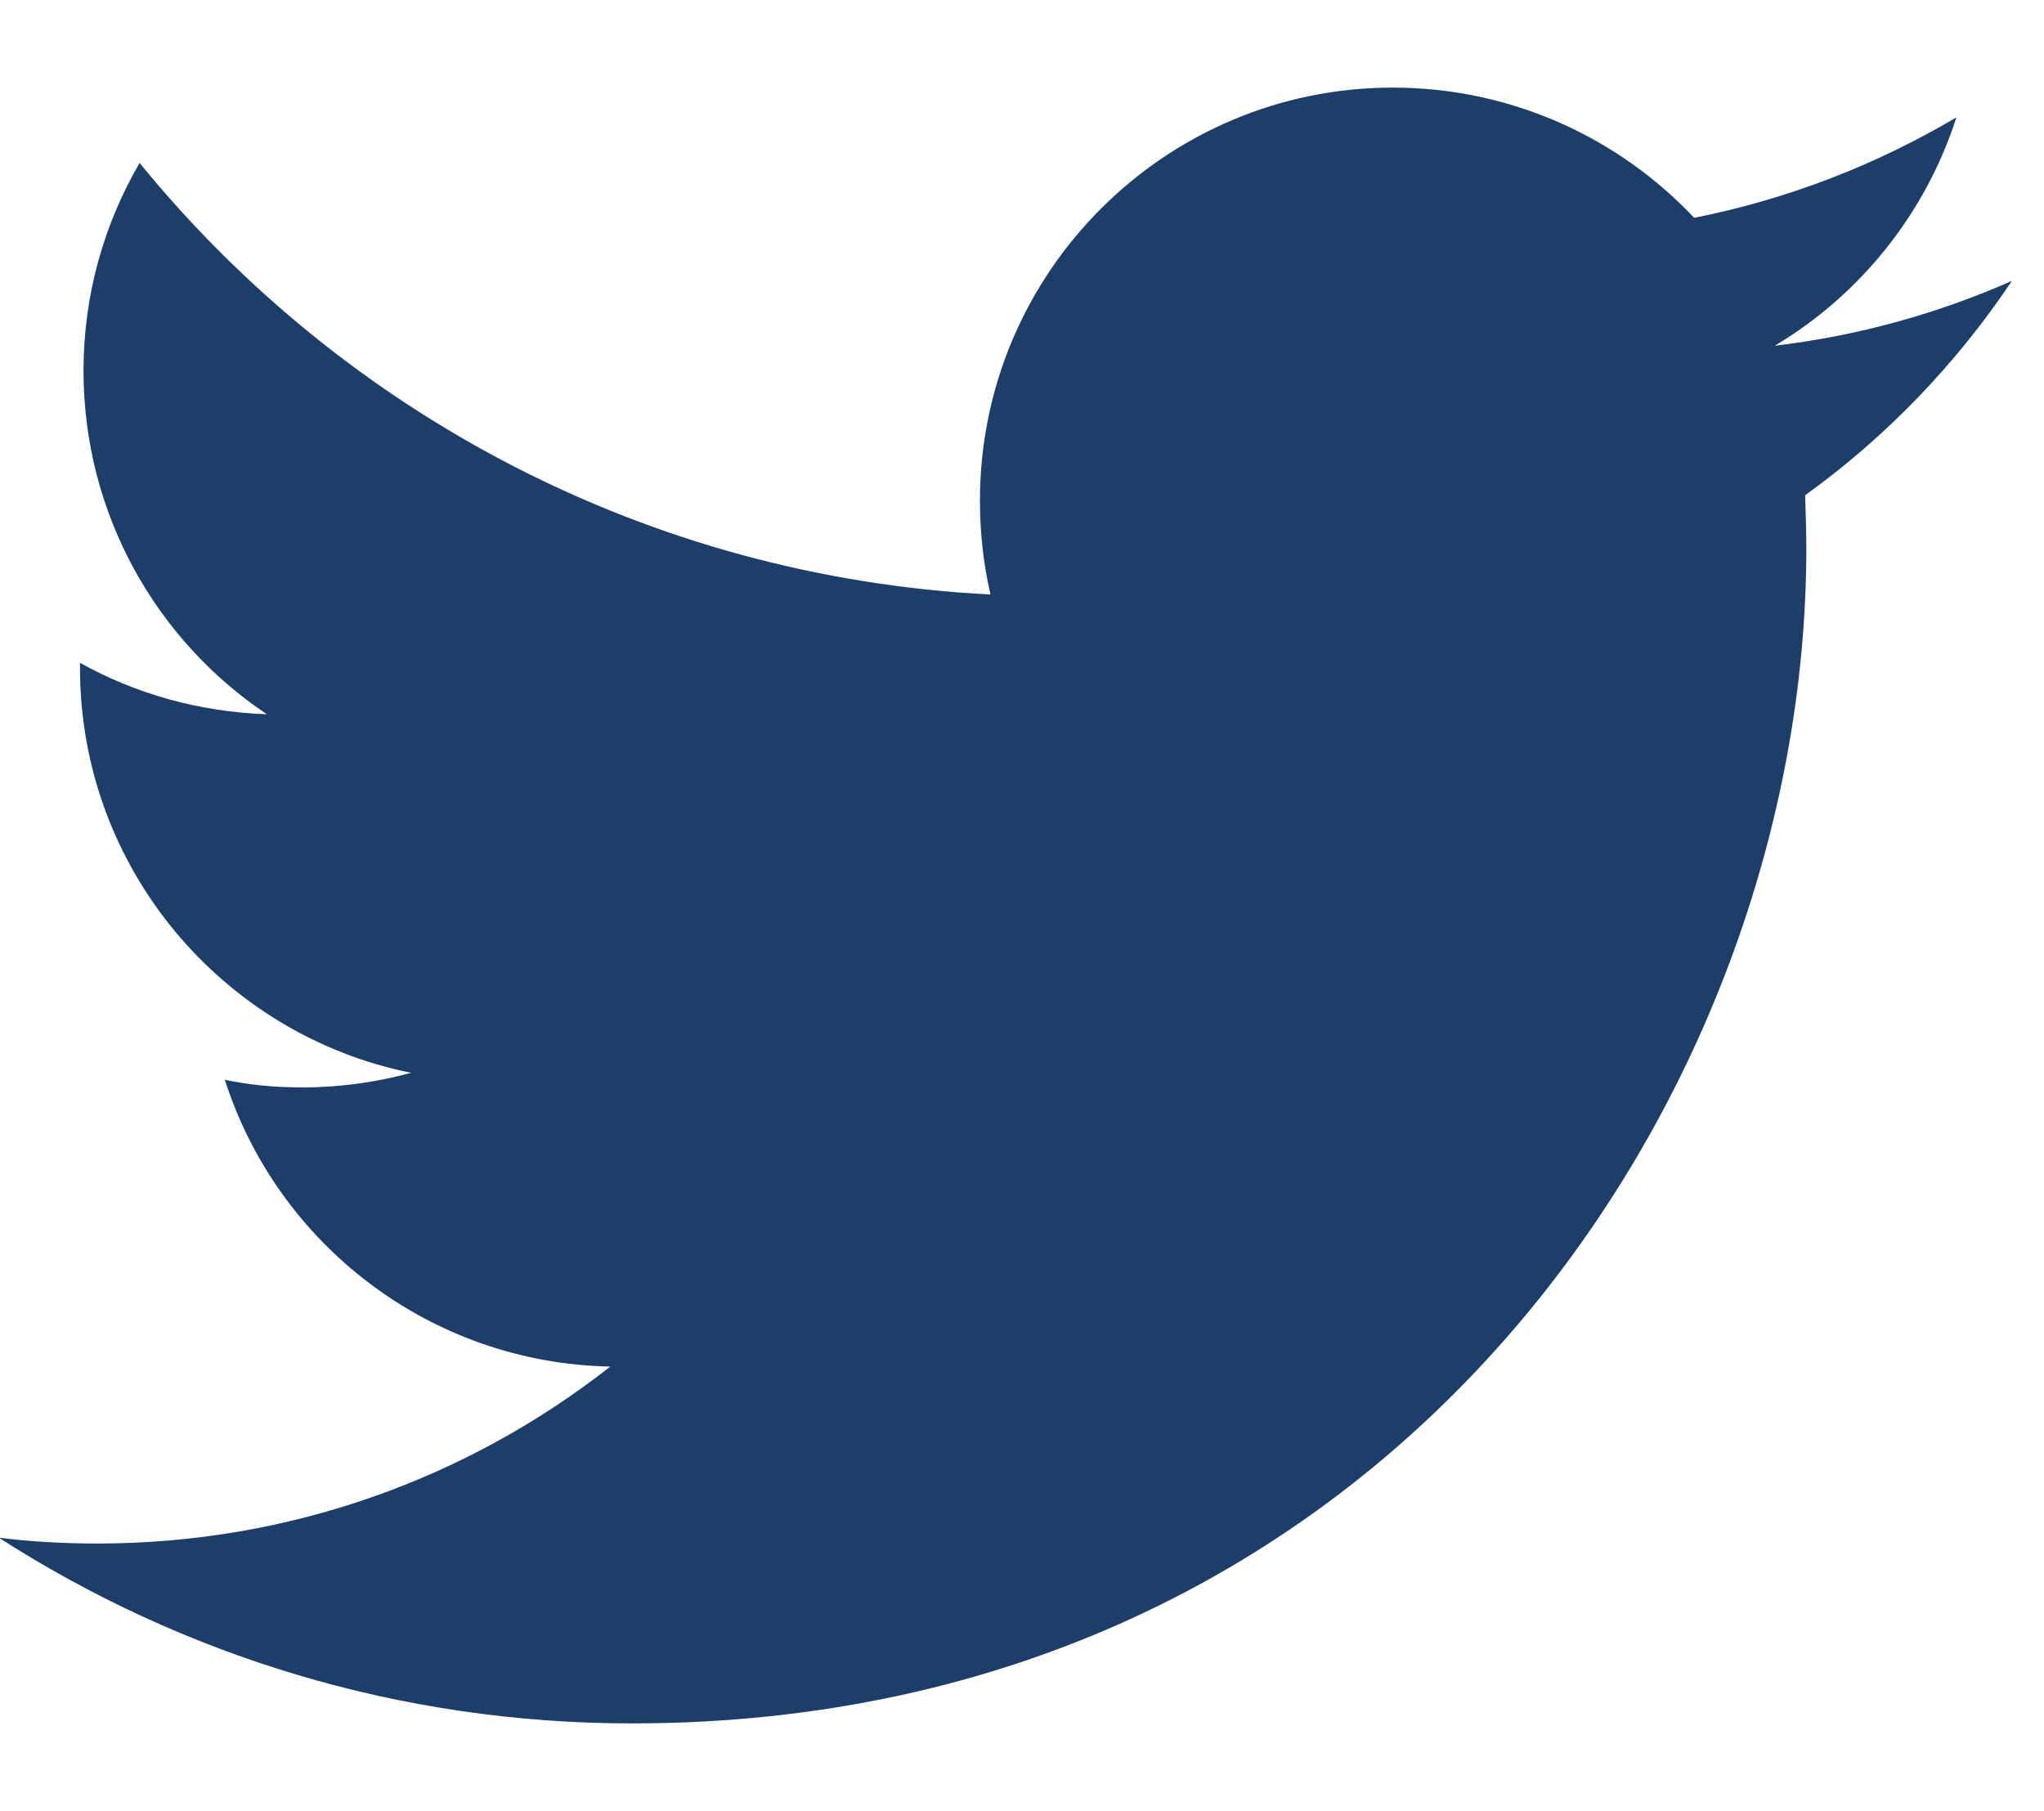
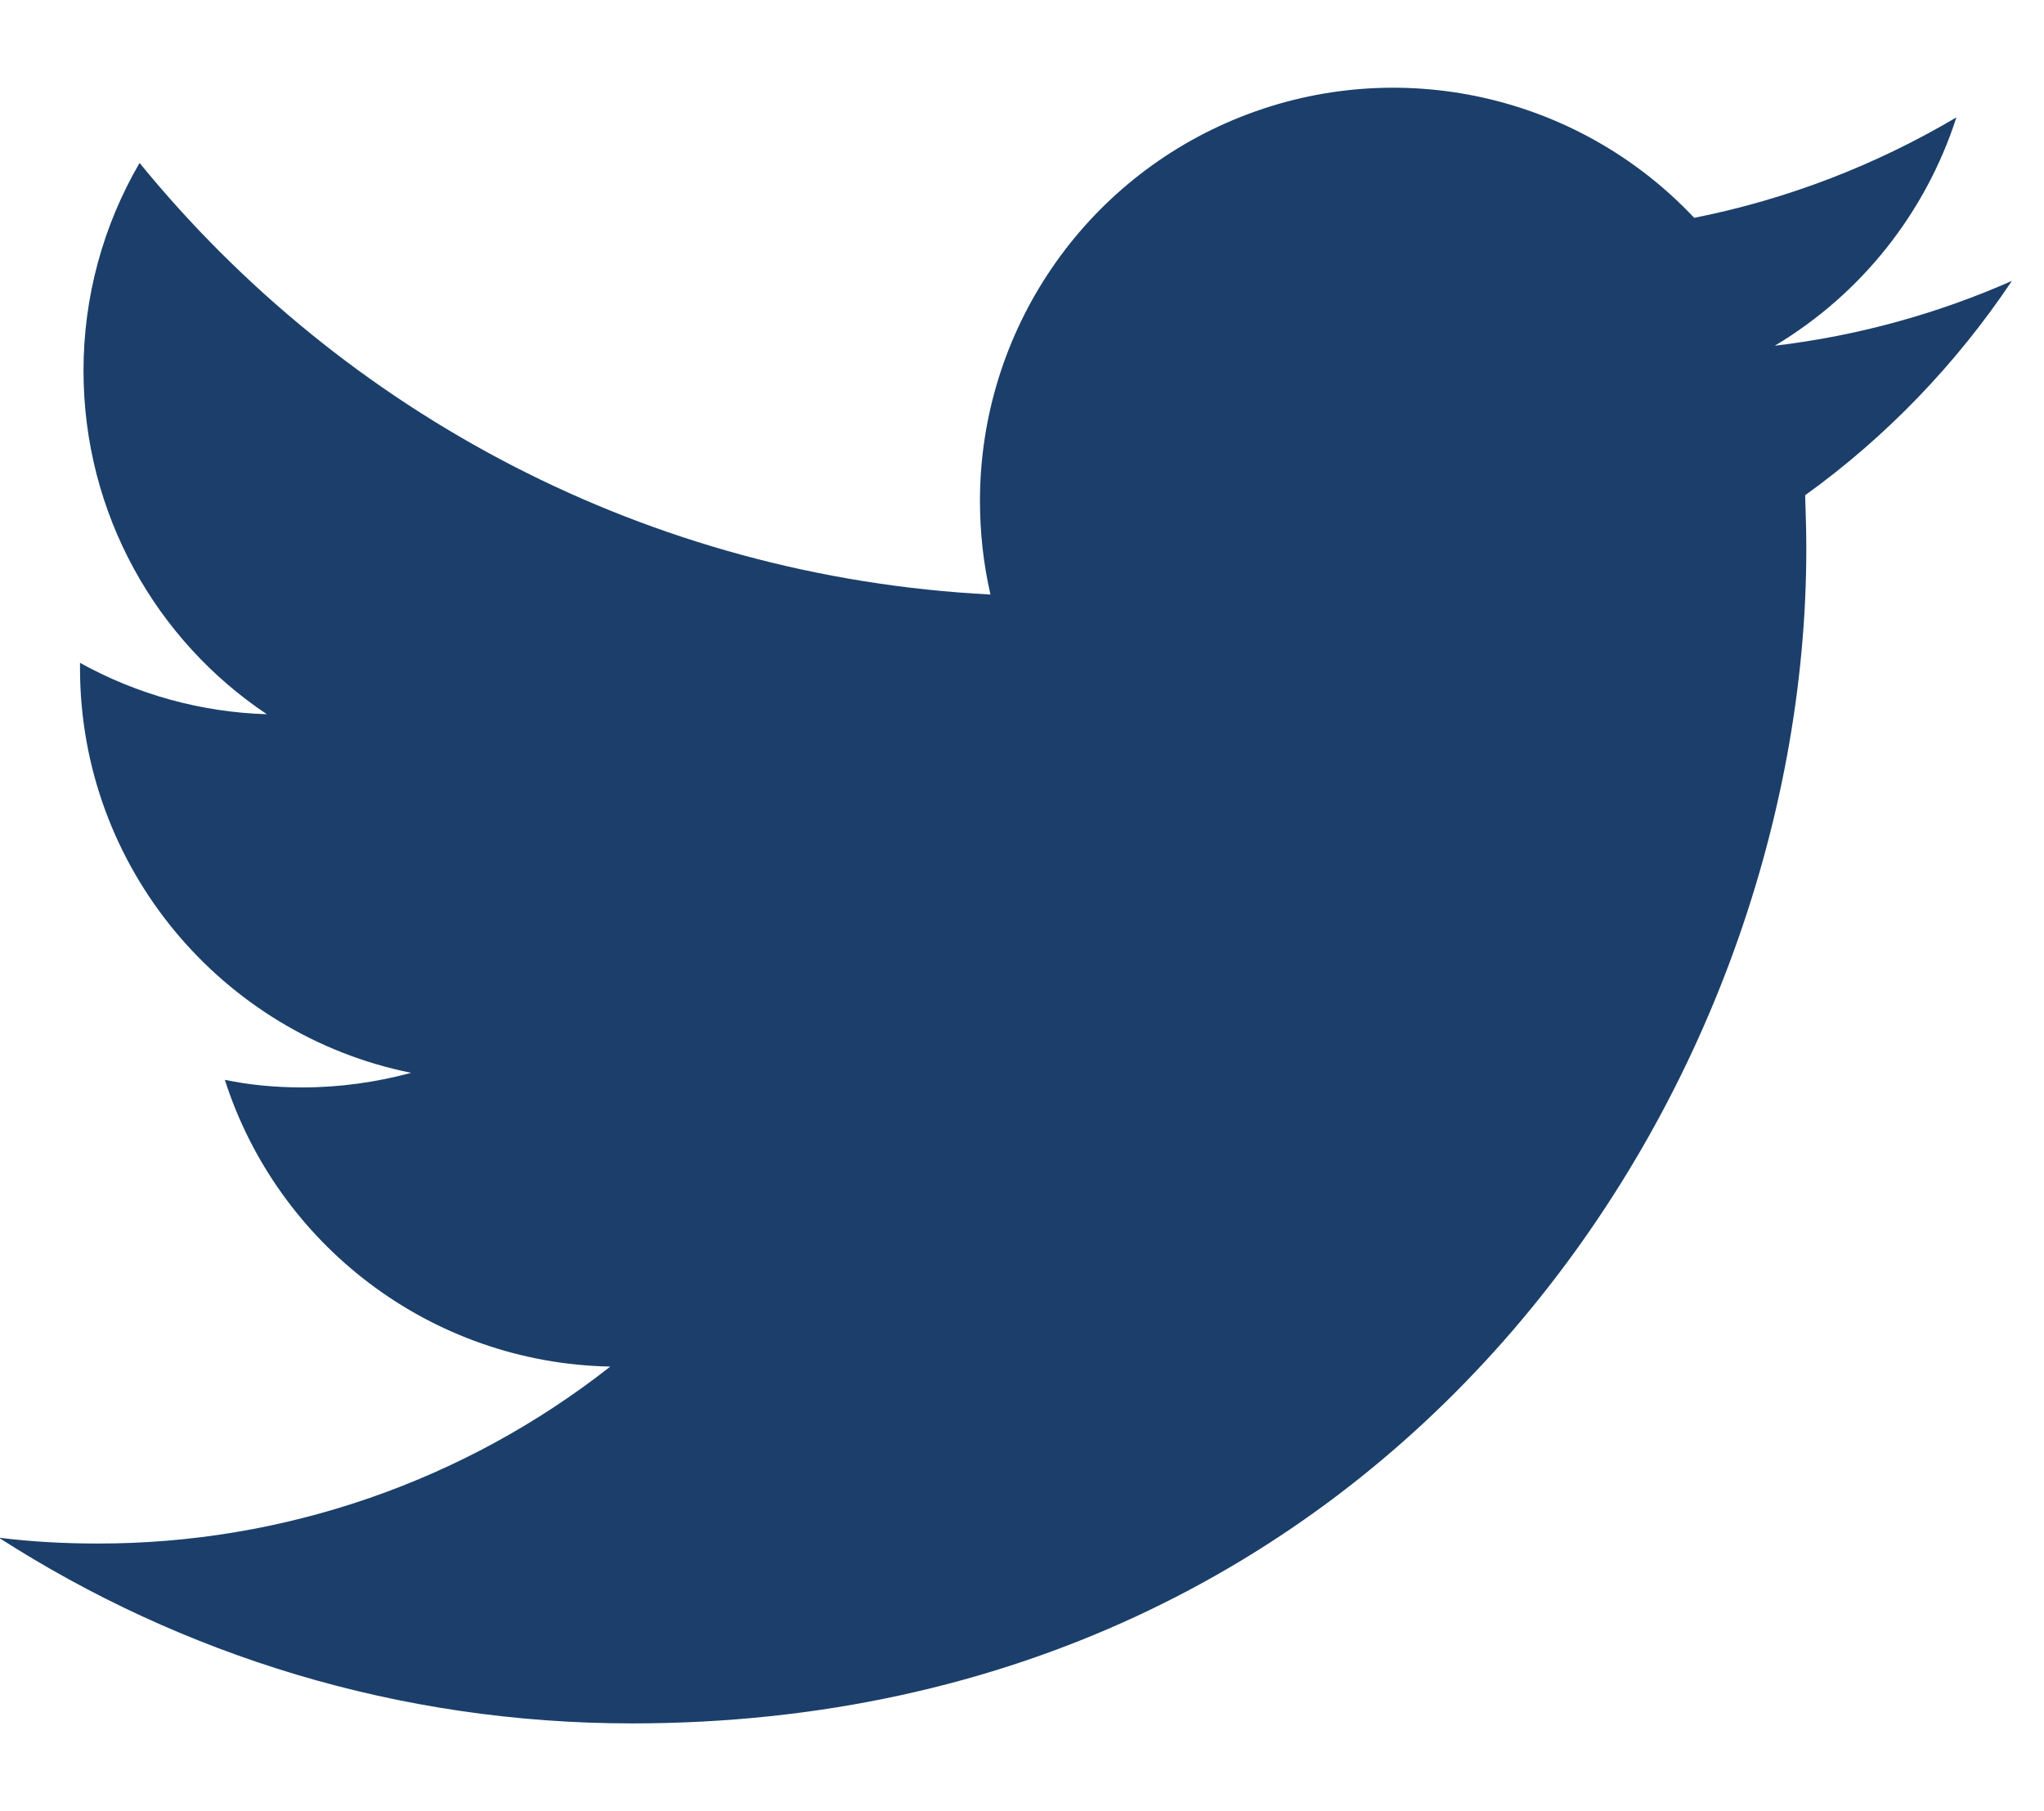
- <svg xmlns="http://www.w3.org/2000/svg" version="1.1" id="Layer_1" x="0px" y="0px" width="35px" height="31px" viewBox="0 0 35 31" enable-background="new 0 0 35 31" xml:space="preserve">
-   <path fill="#1B3F6A" d="M34.45,4.81c-1.27,0.56-2.63,0.94-4.06,1.11c1.46-0.87,2.58-2.26,3.11-3.91c-1.37,0.81-2.88,1.4-4.49,1.72  c-1.29-1.37-3.13-2.23-5.16-2.23c-3.9,0-7.07,3.17-7.07,7.07c0,0.55,0.06,1.09,0.18,1.61C11.09,9.88,5.88,7.07,2.39,2.79  C1.78,3.84,1.43,5.05,1.43,6.35c0,2.45,1.25,4.62,3.14,5.88c-1.16-0.04-2.25-0.35-3.2-0.88c0,0.03,0,0.06,0,0.09  c0,3.42,2.44,6.28,5.67,6.93c-0.59,0.16-1.22,0.25-1.86,0.25c-0.46,0-0.9-0.04-1.33-0.13c0.9,2.81,3.51,4.85,6.6,4.91  c-2.42,1.9-5.47,3.03-8.78,3.03c-0.57,0-1.13-0.03-1.69-0.1c3.13,2.01,6.84,3.18,10.84,3.18c13,0,20.11-10.77,20.11-20.11  c0-0.31-0.01-0.61-0.02-0.92C32.3,7.48,33.5,6.23,34.45,4.81z" />
+ <svg xmlns="http://www.w3.org/2000/svg" width="35" height="31" viewBox="0 0 35 31">
+   <path fill="#1B3F6A" d="M34.45 4.81c-1.27.56-2.63.94-4.06 1.11a7.084 7.084 0 0 0 3.11-3.91c-1.37.81-2.88 1.4-4.49 1.72a7.076 7.076 0 0 0-12.23 4.84c0 .55.06 1.09.18 1.61-5.87-.3-11.08-3.11-14.57-7.39a7.05 7.05 0 0 0-.96 3.56c0 2.45 1.25 4.62 3.14 5.88a7.049 7.049 0 0 1-3.2-.88v.09c0 3.42 2.44 6.28 5.67 6.93-.59.16-1.22.25-1.86.25-.46 0-.9-.04-1.33-.13.9 2.81 3.51 4.85 6.6 4.91a14.17 14.17 0 0 1-8.78 3.03c-.57 0-1.13-.03-1.69-.1 3.13 2.01 6.84 3.18 10.84 3.18 13 0 20.11-10.77 20.11-20.11 0-.31-.01-.61-.02-.92 1.39-1 2.59-2.25 3.54-3.67z" />
</svg>
